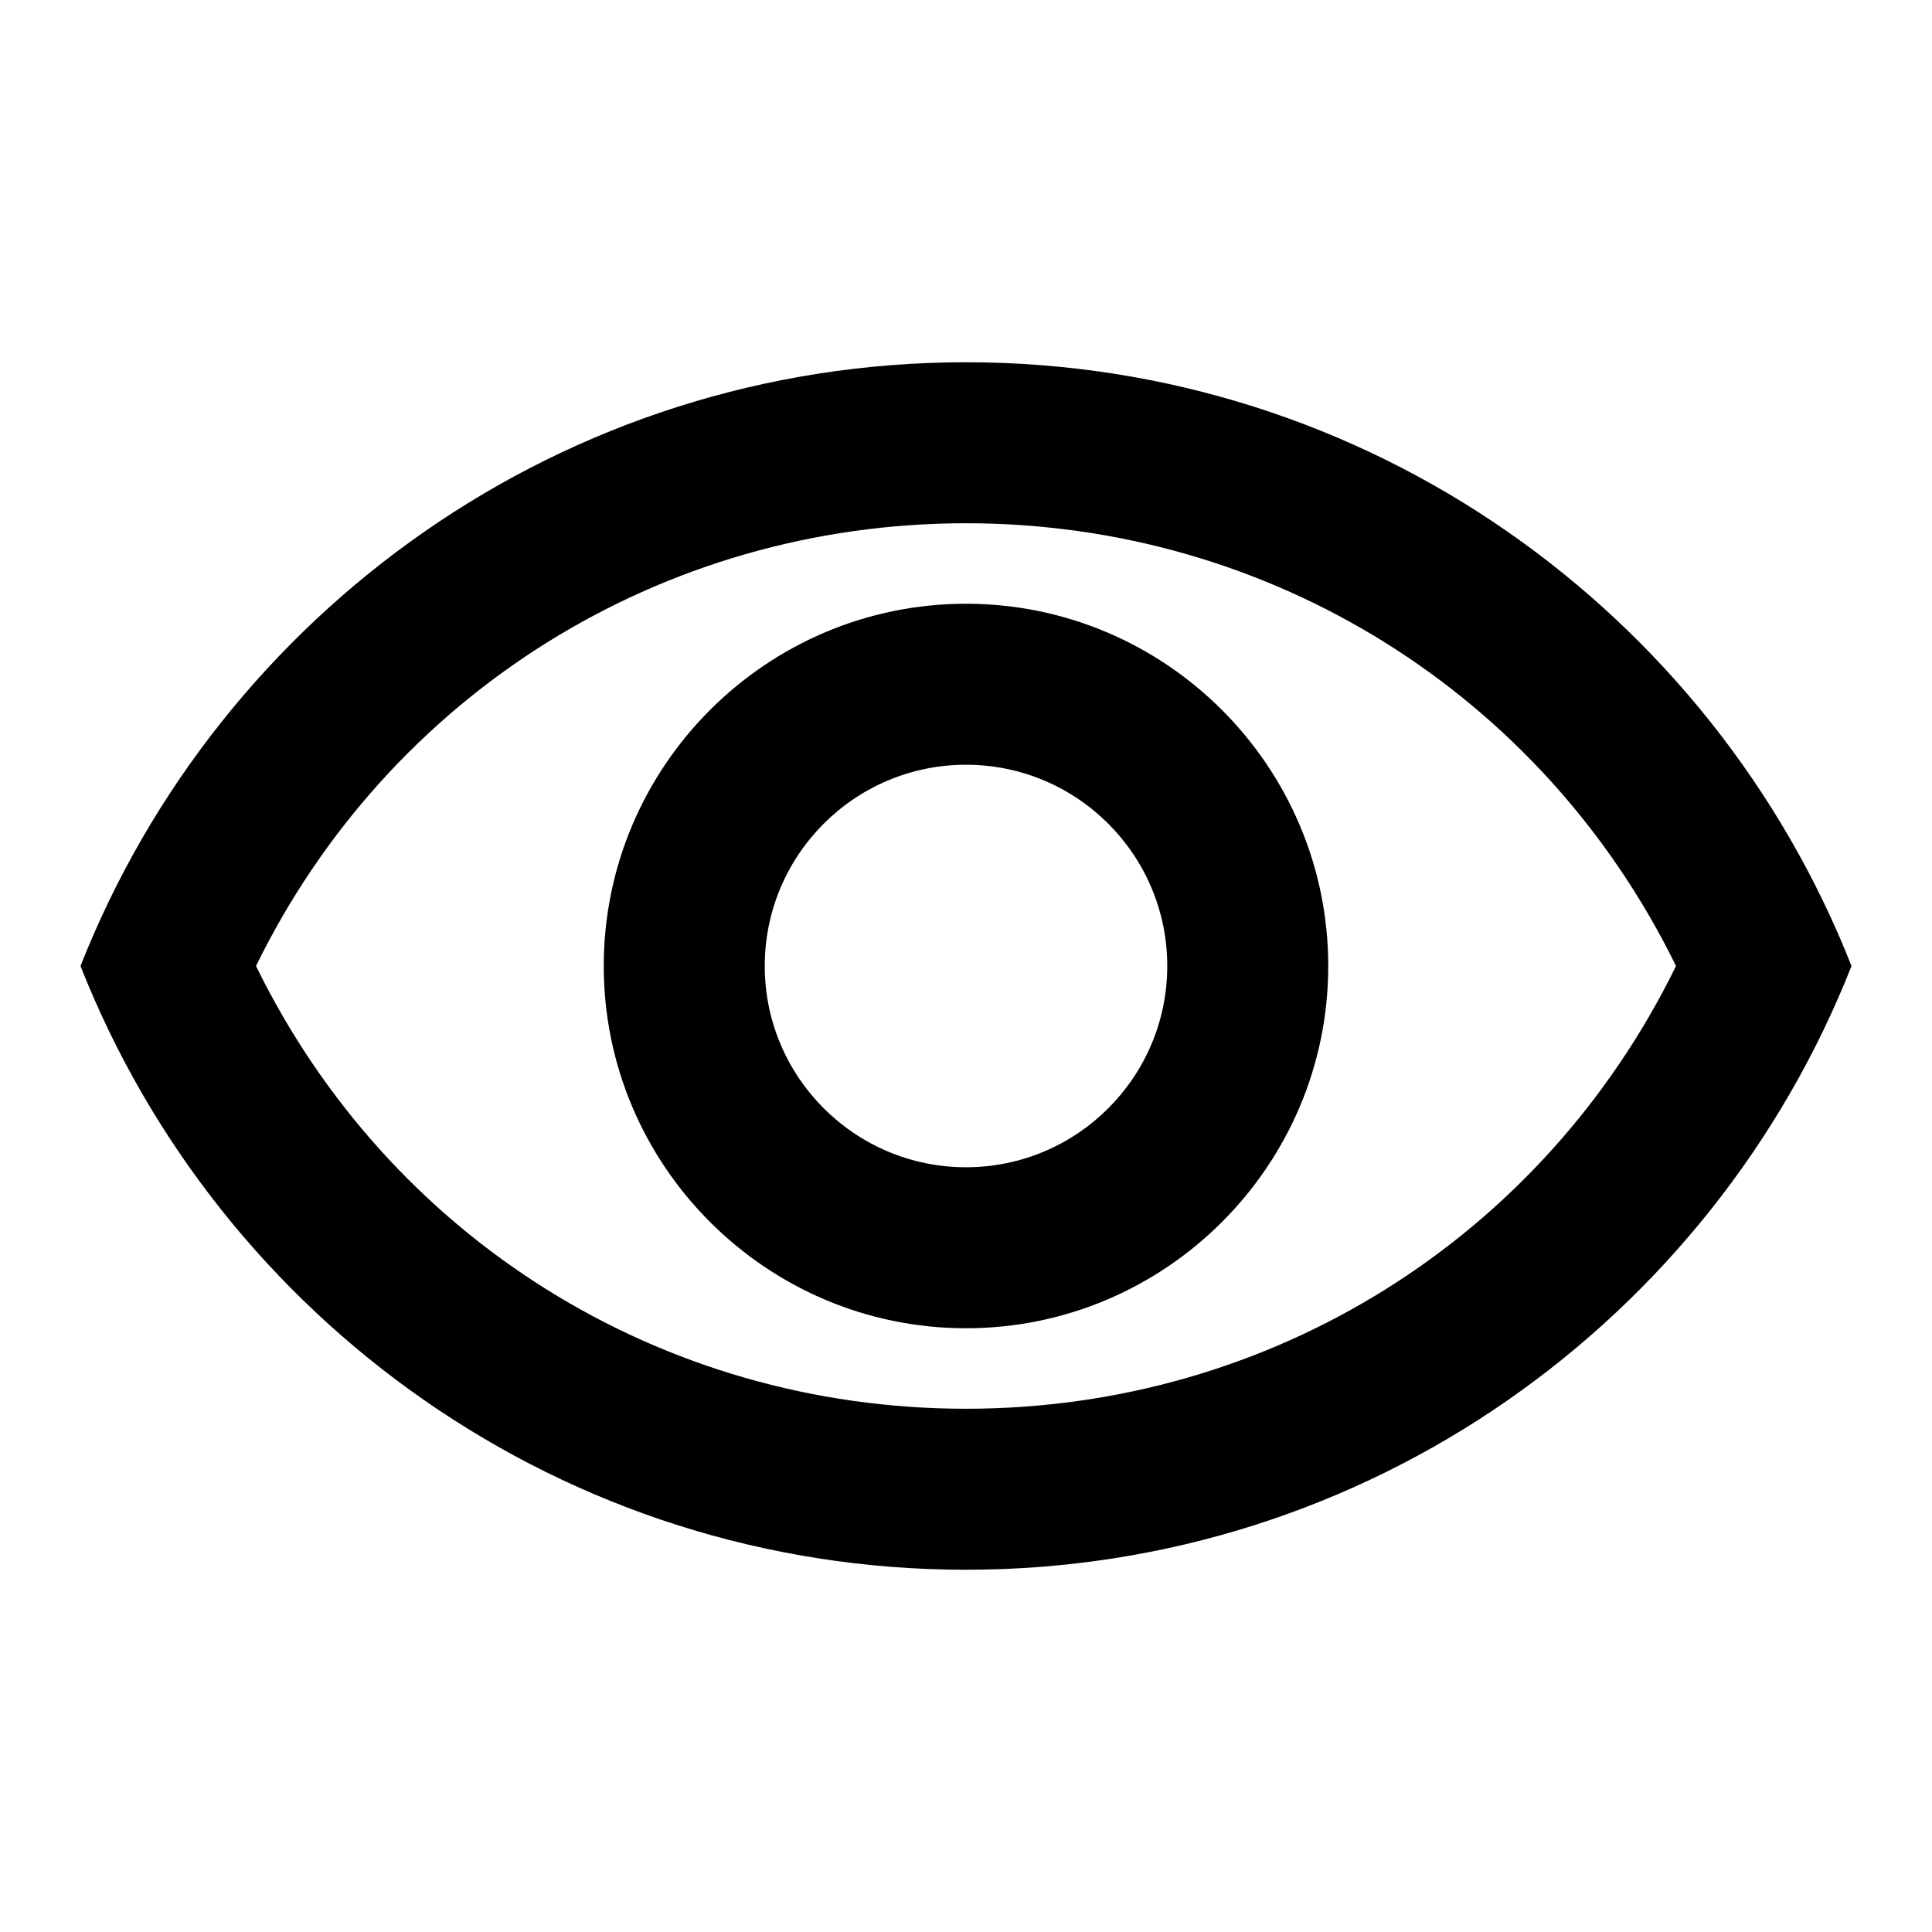
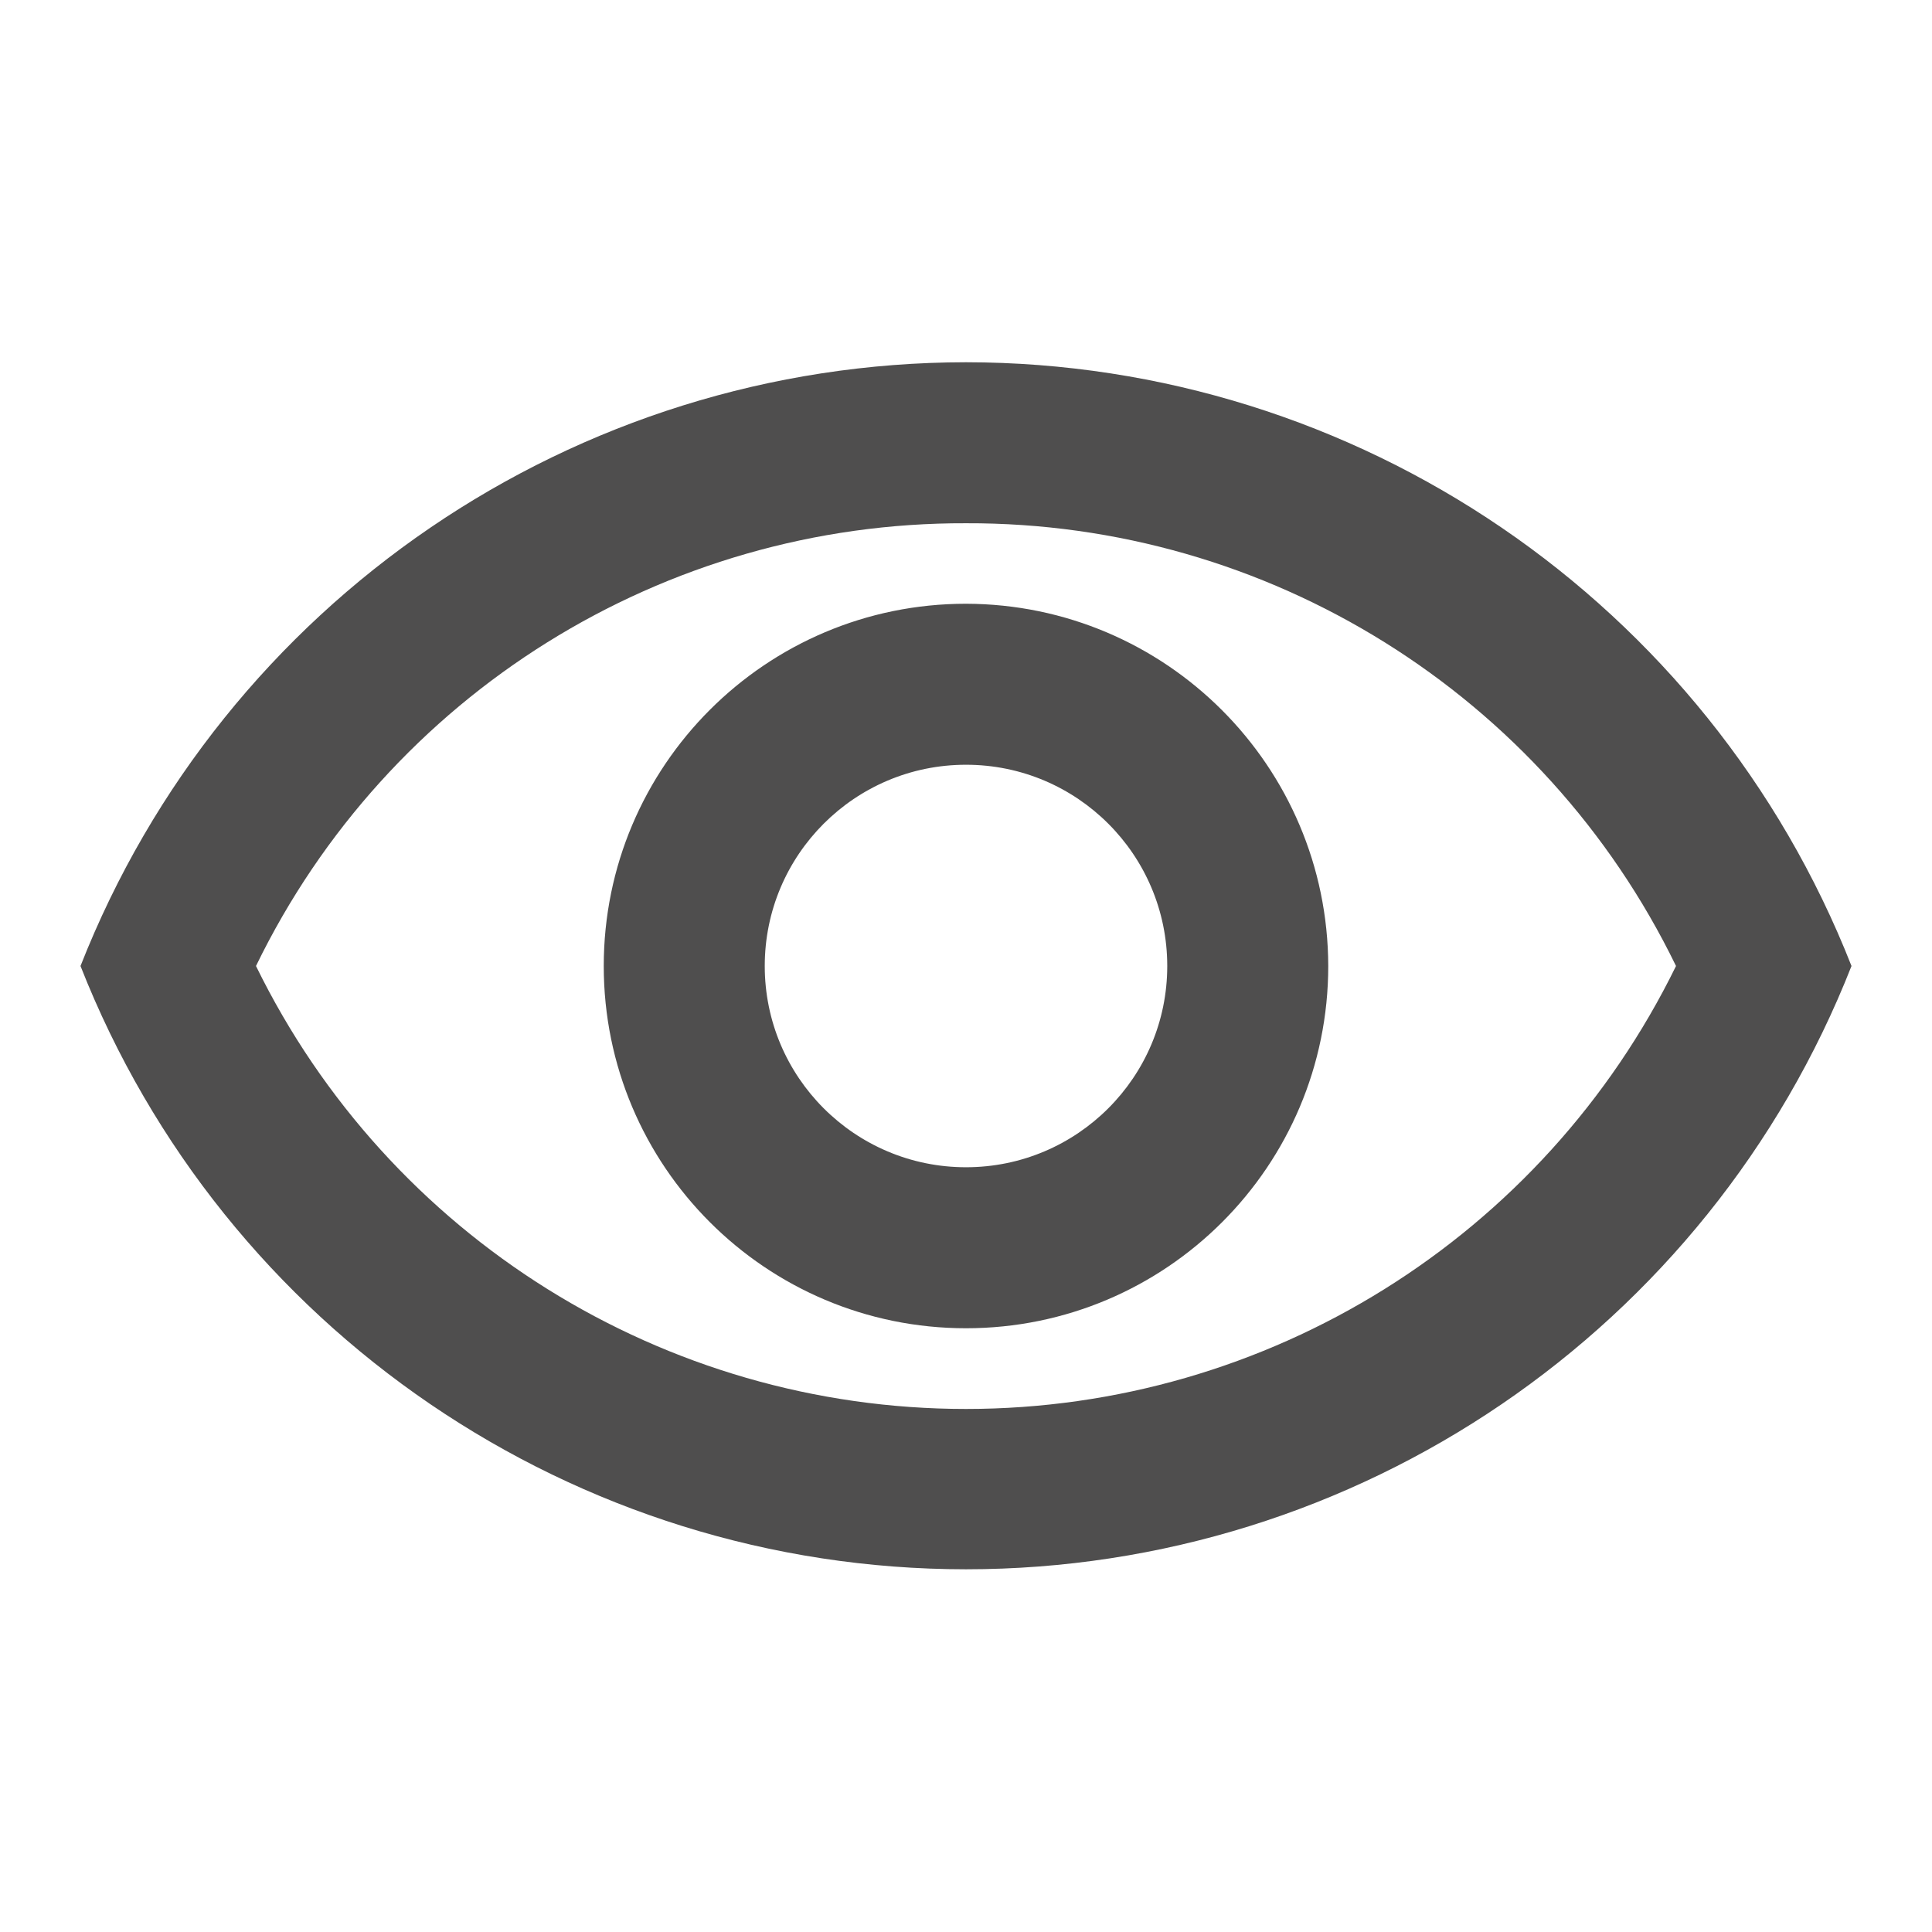
- <svg xmlns="http://www.w3.org/2000/svg" viewBox="0 0 24 24" fill="black" width="24px" height="24px">
-   <path d="M0 0h24v24H0V0z" fill="none" />
-   <path d="M12 6.5c3.79 0 7.17 2.13 8.82 5.5-1.65 3.37-5.02 5.5-8.82 5.5S4.83 15.37 3.18 12C4.83 8.63 8.21 6.5 12 6.5m0-2C7 4.5 2.73 7.61 1 12c1.73 4.39 6 7.5 11 7.5s9.27-3.11 11-7.5c-1.73-4.39-6-7.5-11-7.5zm0 5c1.38 0 2.5 1.12 2.5 2.5s-1.12 2.5-2.5 2.5-2.5-1.12-2.5-2.5 1.12-2.5 2.5-2.5m0-2c-2.48 0-4.5 2.02-4.5 4.5s2.02 4.5 4.5 4.5 4.5-2.02 4.5-4.5-2.02-4.5-4.5-4.5z" />
+ <svg xmlns="http://www.w3.org/2000/svg" id="Layer_1" data-name="Layer 1" viewBox="0 0 24 24">
+   <defs>
+     <style>.cls-1{fill:none;}.cls-2{fill:#4f4e4e;}</style>
+   </defs>
+   <path class="cls-1" d="M0,0H24V24H0Z" />
+   <path class="cls-2" d="M12,6.5A9.77,9.77,0,0,1,20.82,12,9.82,9.82,0,0,1,3.18,12,9.77,9.77,0,0,1,12,6.5m0-2A11.83,11.83,0,0,0,1,12a11.82,11.82,0,0,0,22,0A11.83,11.83,0,0,0,12,4.5Zm0,5A2.5,2.5,0,1,1,9.5,12,2.5,2.5,0,0,1,12,9.5m0-2A4.5,4.5,0,1,0,16.5,12,4.51,4.51,0,0,0,12,7.5Z" />
</svg>
